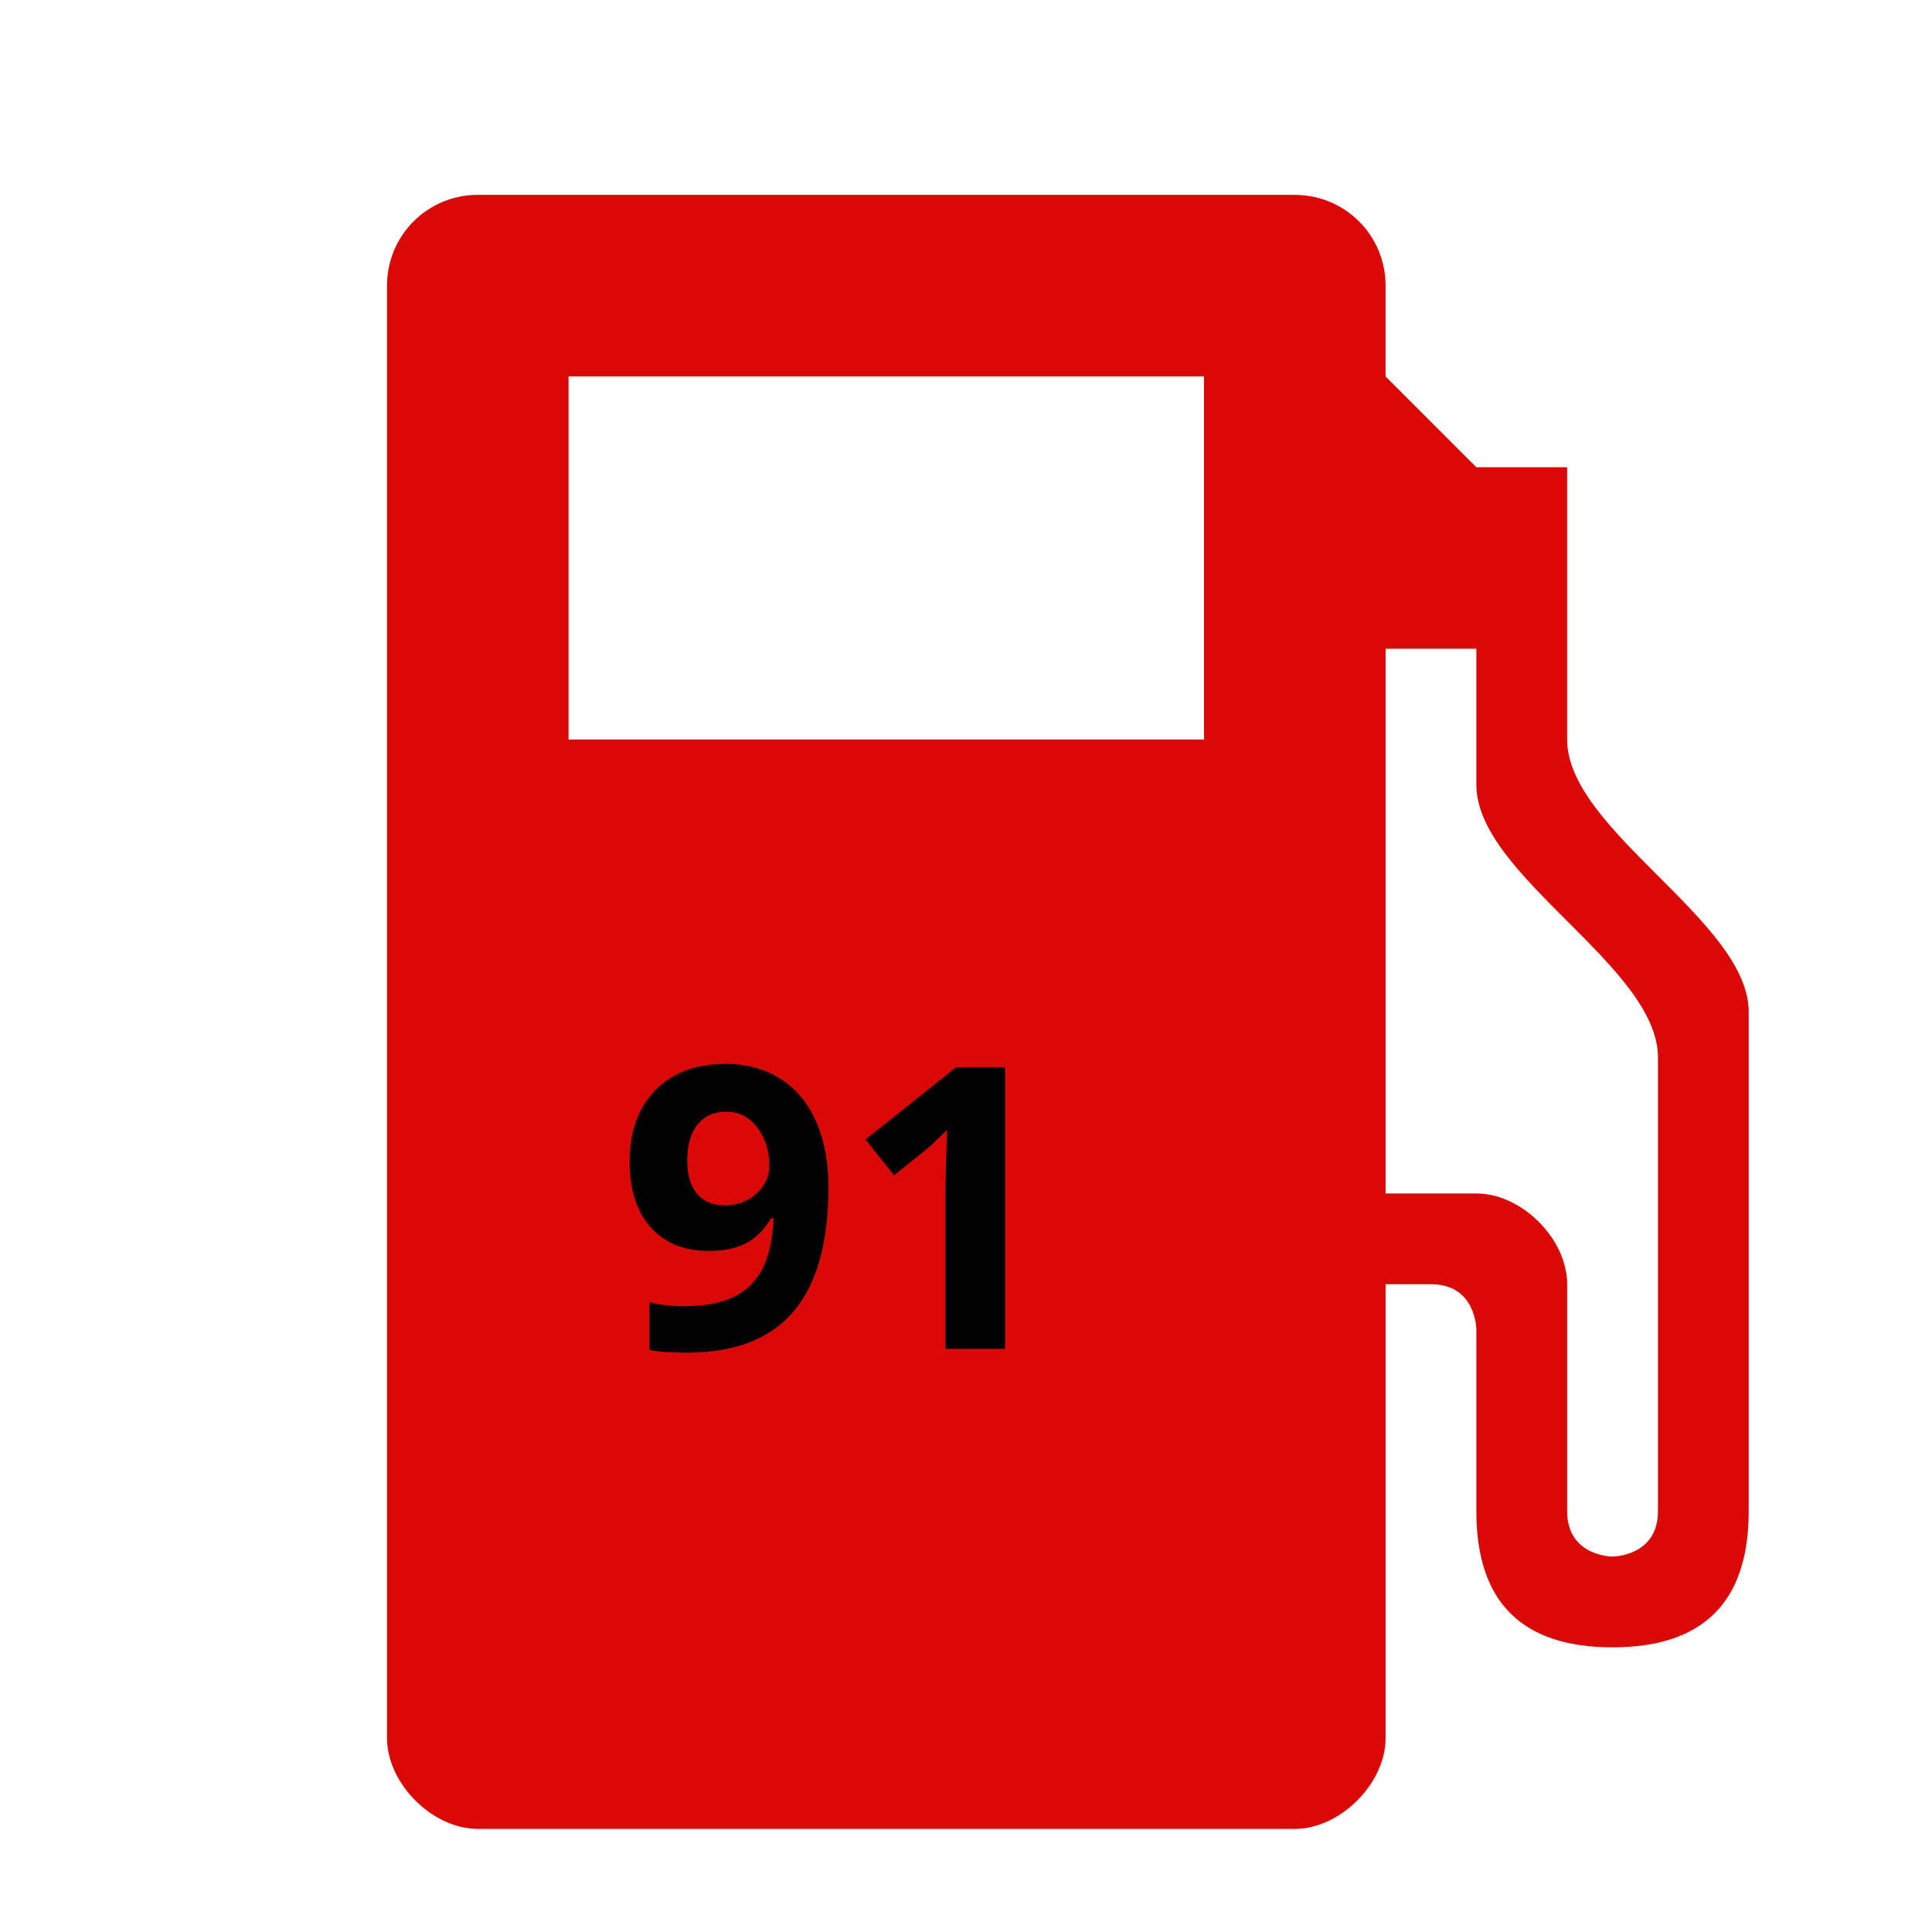
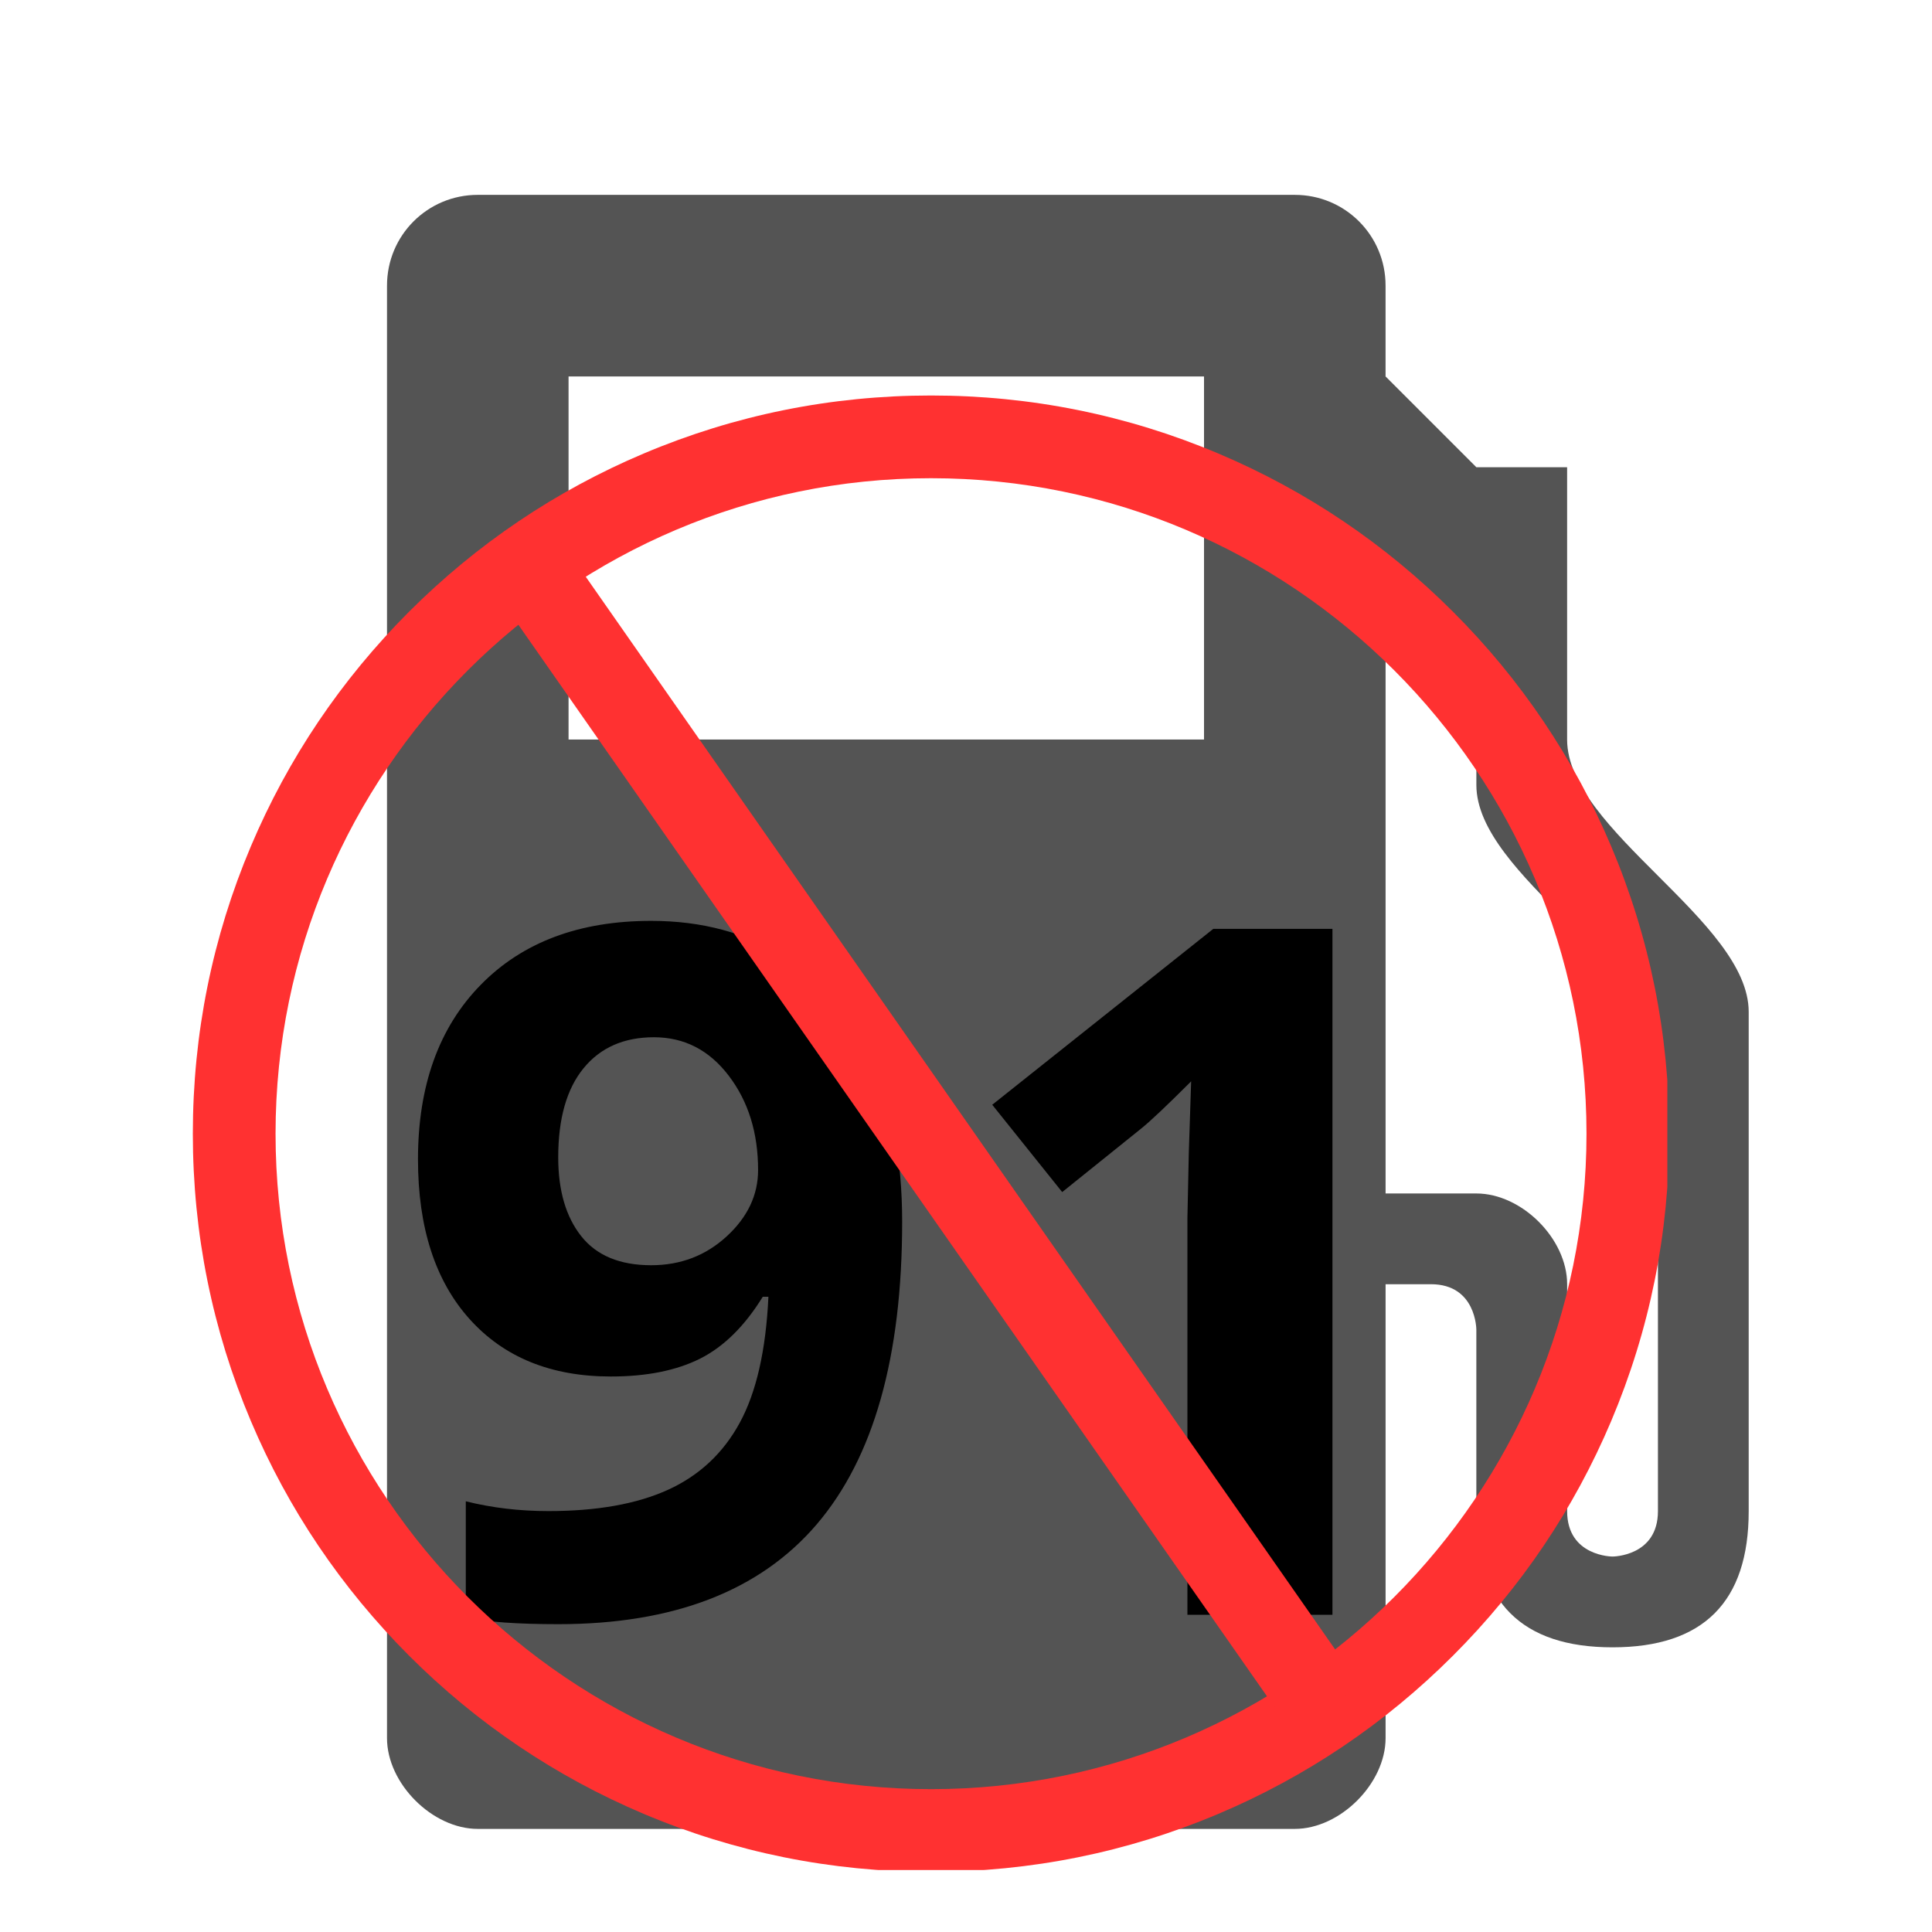
<svg xmlns="http://www.w3.org/2000/svg" width="377" zoomAndPan="magnify" viewBox="0 0 283.5 283.5" height="377" preserveAspectRatio="xMidYMid meet" version="1.0">
  <defs>
    <g />
-     <clipPath id="878322e45b">
+     <clipPath id="eda2a98feb">
      <path d="M 56.789 28.297 L 256.684 28.297 L 256.684 268.621 L 56.789 268.621 Z M 56.789 28.297 " clip-rule="nonzero" />
    </clipPath>
+     <clipPath id="279cf97d18">
+       <path d="M 28.297 58.035 L 244.664 58.035 L 244.664 274.406 L 28.297 274.406 Z M 28.297 58.035 " clip-rule="nonzero" />
+     </clipPath>
  </defs>
-   <g clip-path="url(#878322e45b)">
-     <path fill="#db0808" d="M 229.957 108.52 L 229.957 68.559 L 216.637 68.559 L 203.316 55.238 L 203.316 41.914 C 203.32 34.535 197.375 28.594 189.992 28.594 L 70.105 28.594 C 62.73 28.594 56.789 34.535 56.789 41.914 L 56.789 255.051 C 56.789 261.711 63.449 268.371 70.105 268.371 L 189.992 268.371 C 196.656 268.371 203.32 261.711 203.32 255.051 L 203.32 188.445 L 209.977 188.445 C 216.637 188.445 216.637 195.109 216.637 195.109 L 216.637 221.746 C 216.637 235.07 223.297 241.727 236.617 241.727 C 249.938 241.727 256.602 235.07 256.602 221.746 C 256.602 206.207 256.602 161.801 256.602 148.48 C 256.602 135.164 229.957 121.84 229.957 108.52 Z M 176.676 108.52 L 83.43 108.52 L 83.43 55.238 L 176.676 55.238 Z M 243.285 221.746 C 243.285 228.406 236.621 228.406 236.621 228.406 C 236.621 228.406 229.961 228.406 229.961 221.746 C 229.961 221.746 229.961 195.109 229.961 188.445 C 229.961 181.781 223.305 175.129 216.641 175.129 C 212.199 175.129 203.32 175.129 203.32 175.129 L 203.32 95.199 L 216.641 95.199 C 216.641 95.199 216.641 106.301 216.641 115.18 C 216.641 128.5 243.285 141.82 243.285 155.145 Z M 243.285 221.746 " fill-opacity="1" fill-rule="nonzero" />
+   <g clip-path="url(#eda2a98feb)">
+     <path fill="#545454" d="M 229.957 108.52 L 229.957 68.559 L 216.637 68.559 L 203.316 55.238 L 203.316 41.914 C 203.32 34.535 197.375 28.594 189.992 28.594 L 70.105 28.594 C 62.73 28.594 56.789 34.535 56.789 41.914 L 56.789 255.051 C 56.789 261.711 63.449 268.371 70.105 268.371 L 189.992 268.371 C 196.656 268.371 203.32 261.711 203.32 255.051 L 203.32 188.445 L 209.977 188.445 C 216.637 188.445 216.637 195.109 216.637 195.109 L 216.637 221.746 C 216.637 235.07 223.297 241.727 236.617 241.727 C 249.938 241.727 256.602 235.07 256.602 221.746 C 256.602 206.207 256.602 161.801 256.602 148.48 C 256.602 135.164 229.957 121.84 229.957 108.52 Z M 176.676 108.52 L 83.43 108.52 L 83.43 55.238 L 176.676 55.238 Z M 243.285 221.746 C 243.285 228.406 236.621 228.406 236.621 228.406 C 236.621 228.406 229.961 228.406 229.961 221.746 C 229.961 221.746 229.961 195.109 229.961 188.445 C 229.961 181.781 223.305 175.129 216.641 175.129 C 212.199 175.129 203.32 175.129 203.32 175.129 L 203.32 95.199 L 216.641 95.199 C 216.641 95.199 216.641 106.301 216.641 115.18 C 216.641 128.5 243.285 141.82 243.285 155.145 Z M 243.285 221.746 " fill-opacity="1" fill-rule="nonzero" />
  </g>
  <g fill="#000000" fill-opacity="1">
-     <g transform="translate(90.52803, 197.9205)">
+     <g transform="translate(56.78782, 236.9552)">
      <g>
-         <path d="M 31.031 -23.688 C 31.031 -15.539 29.316 -9.461 25.891 -5.453 C 22.461 -1.441 17.27 0.562 10.312 0.562 C 7.863 0.562 6.008 0.43 4.75 0.172 L 4.75 -6.844 C 6.332 -6.445 7.988 -6.25 9.719 -6.25 C 12.645 -6.25 15.051 -6.676 16.938 -7.531 C 18.82 -8.383 20.258 -9.727 21.25 -11.562 C 22.25 -13.406 22.828 -15.941 22.984 -19.172 L 22.641 -19.172 C 21.547 -17.398 20.281 -16.156 18.844 -15.438 C 17.414 -14.719 15.629 -14.359 13.484 -14.359 C 9.879 -14.359 7.039 -15.508 4.969 -17.812 C 2.895 -20.125 1.859 -23.336 1.859 -27.453 C 1.859 -31.879 3.113 -35.379 5.625 -37.953 C 8.145 -40.523 11.578 -41.812 15.922 -41.812 C 18.973 -41.812 21.641 -41.094 23.922 -39.656 C 26.211 -38.227 27.969 -36.148 29.188 -33.422 C 30.414 -30.703 31.031 -27.457 31.031 -23.688 Z M 16.078 -34.797 C 14.273 -34.797 12.863 -34.172 11.844 -32.922 C 10.82 -31.68 10.312 -29.895 10.312 -27.562 C 10.312 -25.562 10.773 -23.977 11.703 -22.812 C 12.629 -21.645 14.035 -21.062 15.922 -21.062 C 17.691 -21.062 19.207 -21.641 20.469 -22.797 C 21.727 -23.953 22.359 -25.285 22.359 -26.797 C 22.359 -29.035 21.77 -30.926 20.594 -32.469 C 19.414 -34.02 17.91 -34.797 16.078 -34.797 Z M 16.078 -34.797 " />
+         <path d="M 75.594 -57.688 C 75.594 -37.863 71.414 -23.062 63.062 -13.281 C 54.707 -3.508 42.062 1.375 25.125 1.375 C 19.156 1.375 14.633 1.051 11.562 0.406 L 11.562 -16.656 C 15.414 -15.695 19.457 -15.219 23.688 -15.219 C 30.801 -15.219 36.648 -16.258 41.234 -18.344 C 45.828 -20.438 49.336 -23.719 51.766 -28.188 C 54.203 -32.664 55.602 -38.828 55.969 -46.672 L 55.141 -46.672 C 52.484 -42.359 49.41 -39.328 45.922 -37.578 C 42.43 -35.836 38.07 -34.969 32.844 -34.969 C 24.07 -34.969 17.16 -37.781 12.109 -43.406 C 7.066 -49.031 4.547 -56.844 4.547 -66.844 C 4.547 -77.633 7.609 -86.16 13.734 -92.422 C 19.859 -98.691 28.203 -101.828 38.766 -101.828 C 46.203 -101.828 52.707 -100.082 58.281 -96.594 C 63.852 -93.102 68.129 -88.039 71.109 -81.406 C 74.098 -74.781 75.594 -66.875 75.594 -57.688 Z M 39.172 -84.75 C 34.766 -84.75 31.32 -83.234 28.844 -80.203 C 26.363 -77.172 25.125 -72.812 25.125 -67.125 C 25.125 -62.258 26.25 -58.406 28.5 -55.562 C 30.75 -52.719 34.172 -51.297 38.766 -51.297 C 43.078 -51.297 46.77 -52.707 49.844 -55.531 C 52.914 -58.352 54.453 -61.598 54.453 -65.266 C 54.453 -70.723 53.02 -75.332 50.156 -79.094 C 47.289 -82.863 43.629 -84.75 39.172 -84.75 Z M 39.172 -84.75 " />
      </g>
    </g>
-     <g transform="translate(123.5688, 197.9205)">
+     <g transform="translate(137.272, 236.9552)">
      <g>
-         <path d="M 23.906 0 L 15.172 0 L 15.172 -23.906 L 15.266 -27.844 L 15.406 -32.141 C 13.957 -30.691 12.945 -29.738 12.375 -29.281 L 7.625 -25.469 L 3.422 -30.719 L 16.734 -41.328 L 23.906 -41.328 Z M 23.906 0 " />
+         <path d="M 58.25 0 L 36.969 0 L 36.969 -58.25 L 37.172 -67.812 L 37.516 -78.281 C 33.984 -74.75 31.531 -72.43 30.156 -71.328 L 18.594 -62.031 L 8.328 -74.844 L 40.766 -100.656 L 58.25 -100.656 Z M 58.25 0 " />
      </g>
    </g>
  </g>
  <g fill="#000000" fill-opacity="1">
-     <g transform="translate(156.6208, 197.9205)">
+     <g transform="translate(217.7838, 236.9552)">
      <g />
    </g>
  </g>
+   <g clip-path="url(#279cf97d18)">
+     <path fill="#ff3131" d="M 136.617 70.172 C 83.582 70.172 40.434 113.32 40.434 166.355 C 40.434 219.391 83.582 262.539 136.617 262.539 C 189.656 262.539 232.801 219.391 232.801 166.355 C 232.801 113.32 189.656 70.172 136.617 70.172 Z M 136.617 274.676 C 121.996 274.676 107.812 271.812 94.453 266.164 C 81.555 260.707 69.969 252.898 60.023 242.949 C 50.078 233.004 42.266 221.422 36.812 208.52 C 31.16 195.164 28.297 180.977 28.297 166.355 C 28.297 151.734 31.16 137.551 36.812 124.191 C 42.266 111.289 50.078 99.707 60.023 89.762 C 69.969 79.816 81.555 72.004 94.453 66.551 C 107.812 60.898 121.996 58.035 136.617 58.035 C 151.238 58.035 165.426 60.898 178.785 66.551 C 191.684 72.004 203.266 79.816 213.211 89.762 C 223.16 99.707 230.969 111.289 236.426 124.191 C 242.074 137.551 244.941 151.734 244.941 166.355 C 244.941 180.977 242.074 195.164 236.426 208.52 C 230.969 221.422 223.16 233.004 213.211 242.949 C 203.266 252.898 191.684 260.707 178.785 266.164 C 165.426 271.812 151.238 274.676 136.617 274.676 " fill-opacity="1" fill-rule="nonzero" />
+   </g>
+   <path fill="#ff3131" d="M 189.66 254.273 L 72.473 86.535 L 82.426 79.582 L 199.613 247.324 L 189.66 254.273 " fill-opacity="1" fill-rule="nonzero" />
</svg>
